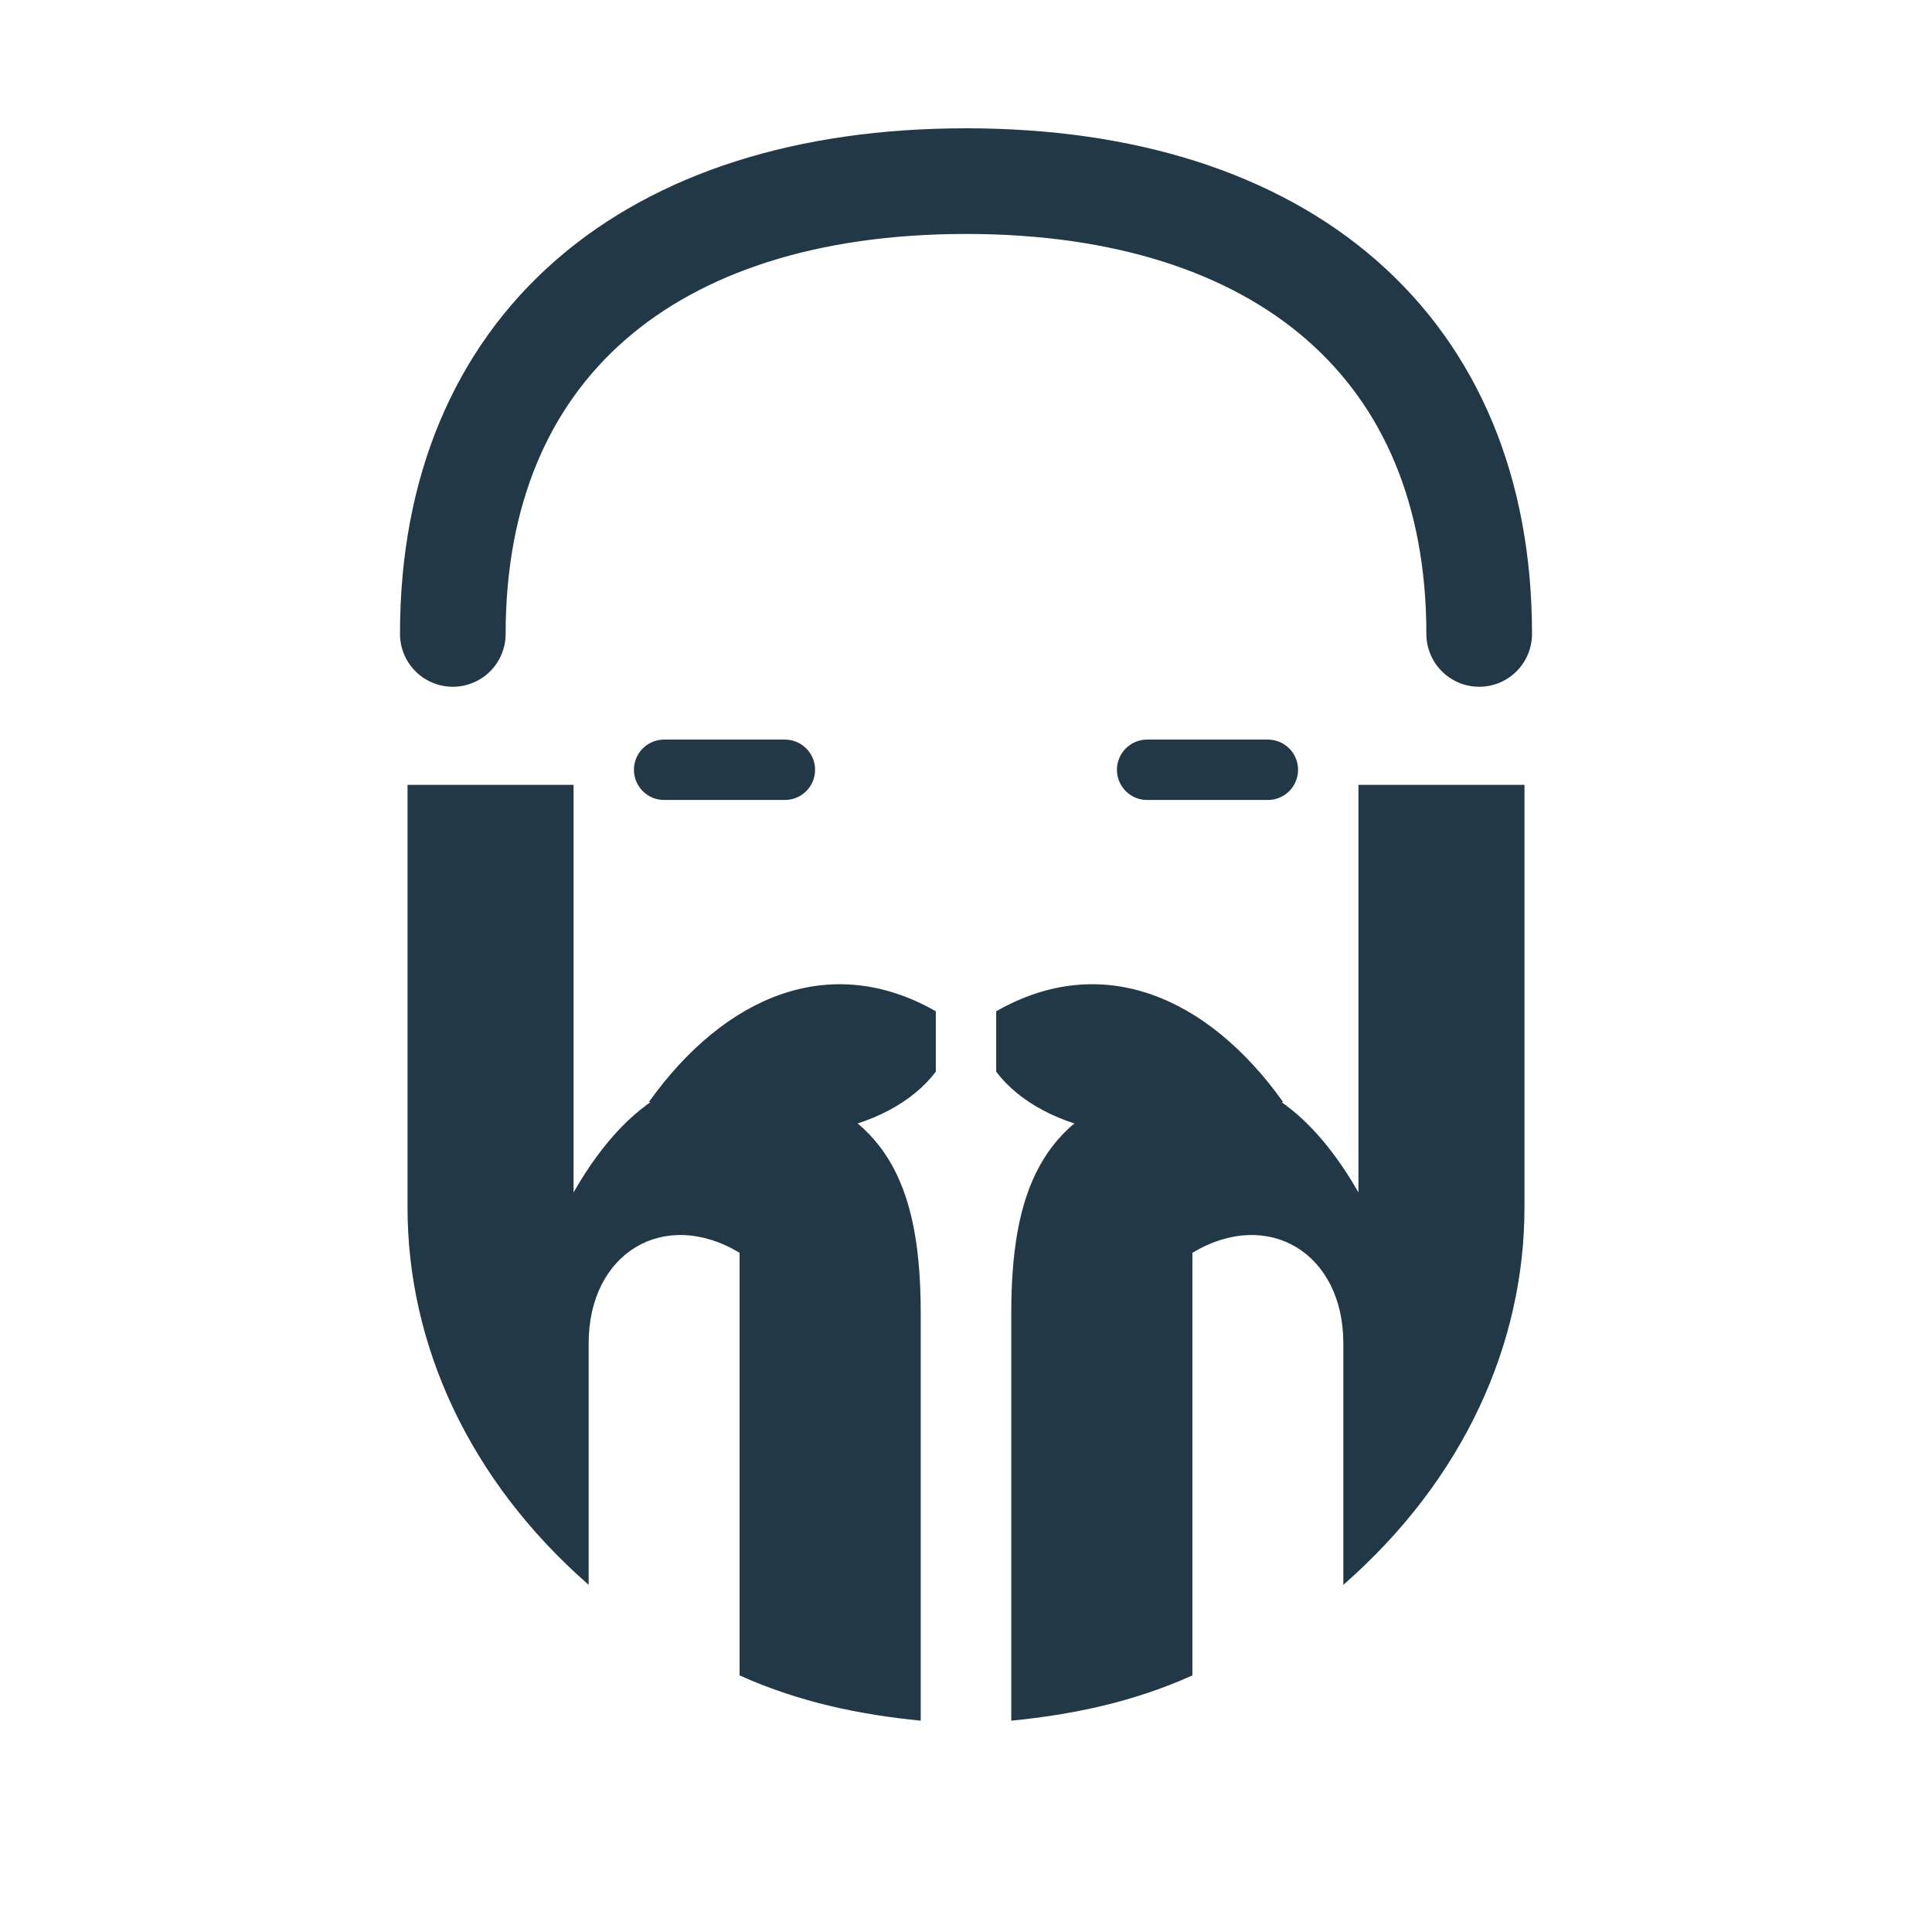
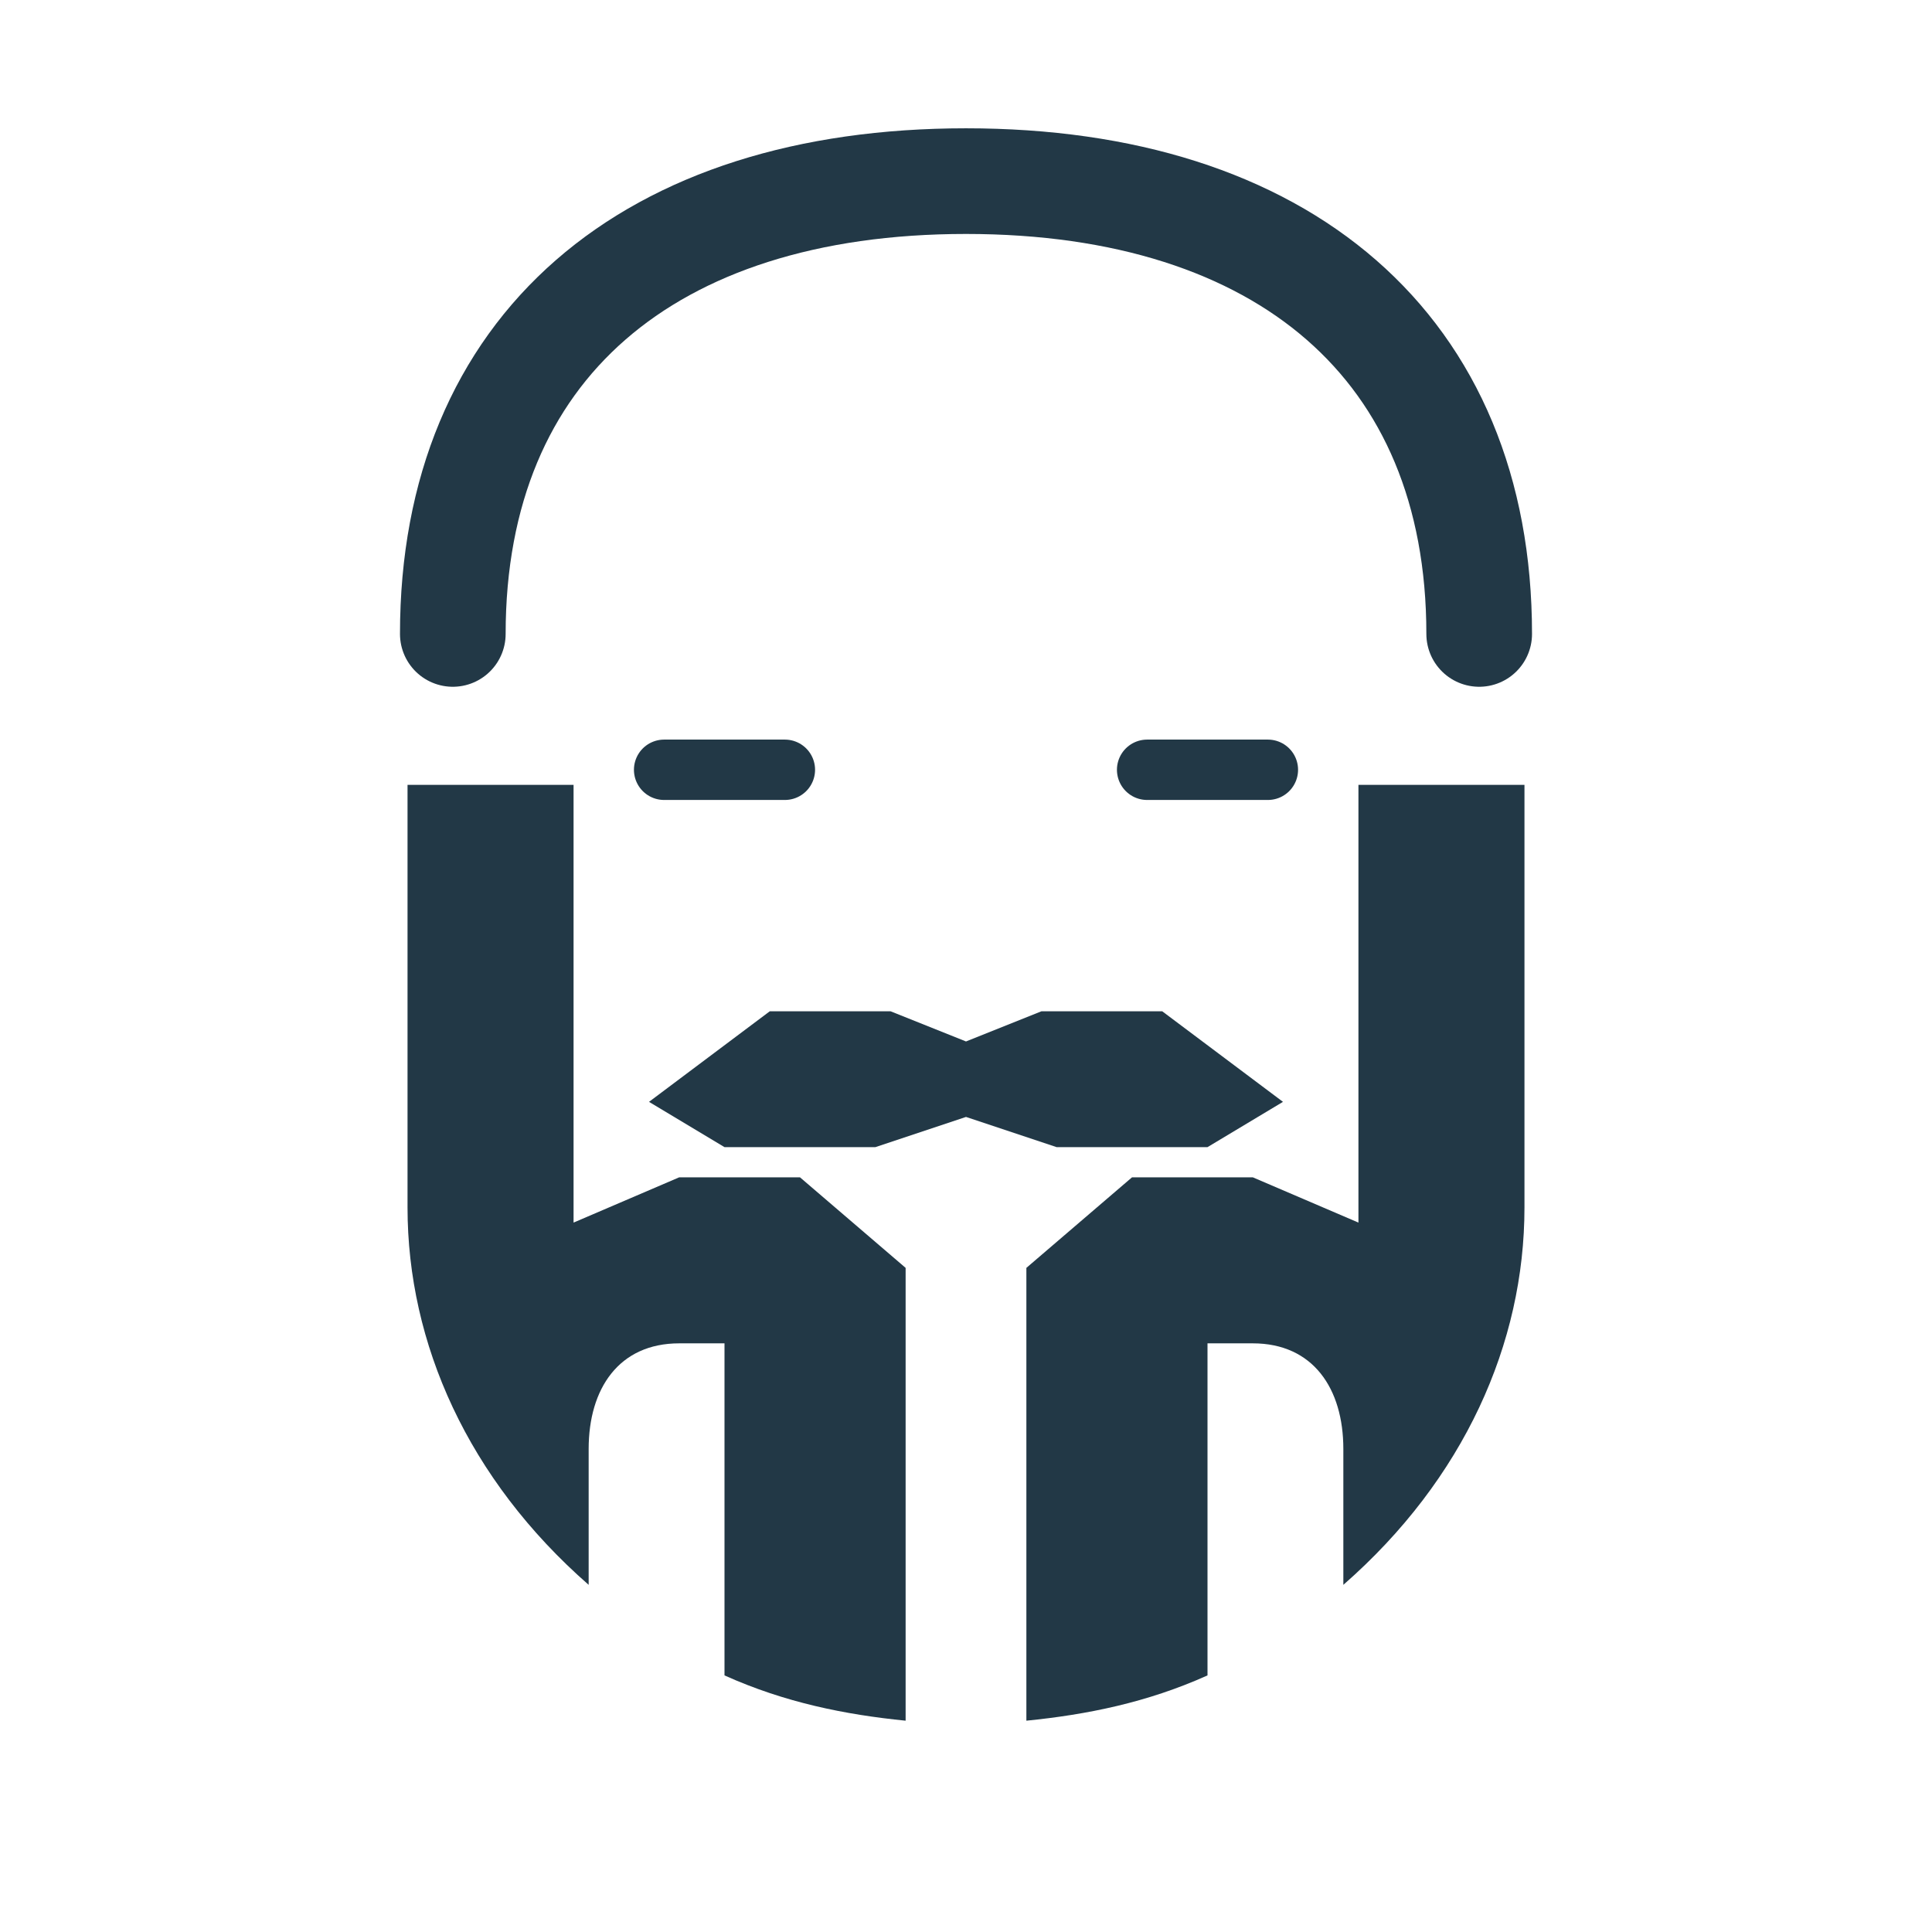
<svg xmlns="http://www.w3.org/2000/svg" width="128" height="128" viewBox="0 0 128 128" color="#223846" role="img" aria-labelledby="rosto-title">
  <g fill="currentColor">
    <path d="M30 42C30 23 43 12 64 12S98 23 98 42" fill="none" stroke="currentColor" stroke-width="7" stroke-linecap="round" />
-     <path d="M27 52H38V79C42 72 47 70 52 72C59 74 61 79 61 87V114C57 113.6 53 112.8 49 111V83C44 80 39 83 39 89V105C31 98 27 89 27 80Z" fill-rule="evenodd" />
-     <path d="M27 52H38V79C42 72 47 70 52 72C59 74 61 79 61 87V114C57 113.6 53 112.8 49 111V83C44 80 39 83 39 89V105C31 98 27 89 27 80Z" fill-rule="evenodd" transform="translate(128 0) scale(-1 1)" />
-     <path d="M62 67C55 63 48 66 43 73C51 77 59 75 62 71ZM66 67C73 63 80 66 85 73C77 77 69 75 66 71Z" />
+     <path d="M27 52H38V81L45 78H53L60 84V114C56 113.6 52 112.8 48 111V89H45C41 89 39 92 39 96V105C31 98 27 89 27 80Z" fill-rule="evenodd" />
+     <path d="M27 52H38V81L45 78H53L60 84V114C56 113.6 52 112.8 48 111V89H45C41 89 39 92 39 96V105C31 98 27 89 27 80Z" fill-rule="evenodd" transform="translate(128 0) scale(-1 1)" />
+     <path d="M43 73L51 67H59L64 69L69 67H77L85 73L80 76H70L64 74L58 76H48Z" />
    <path d="M44 51h8m24 0h8" fill="none" stroke="currentColor" stroke-width="4" stroke-linecap="round" />
  </g>
</svg>
